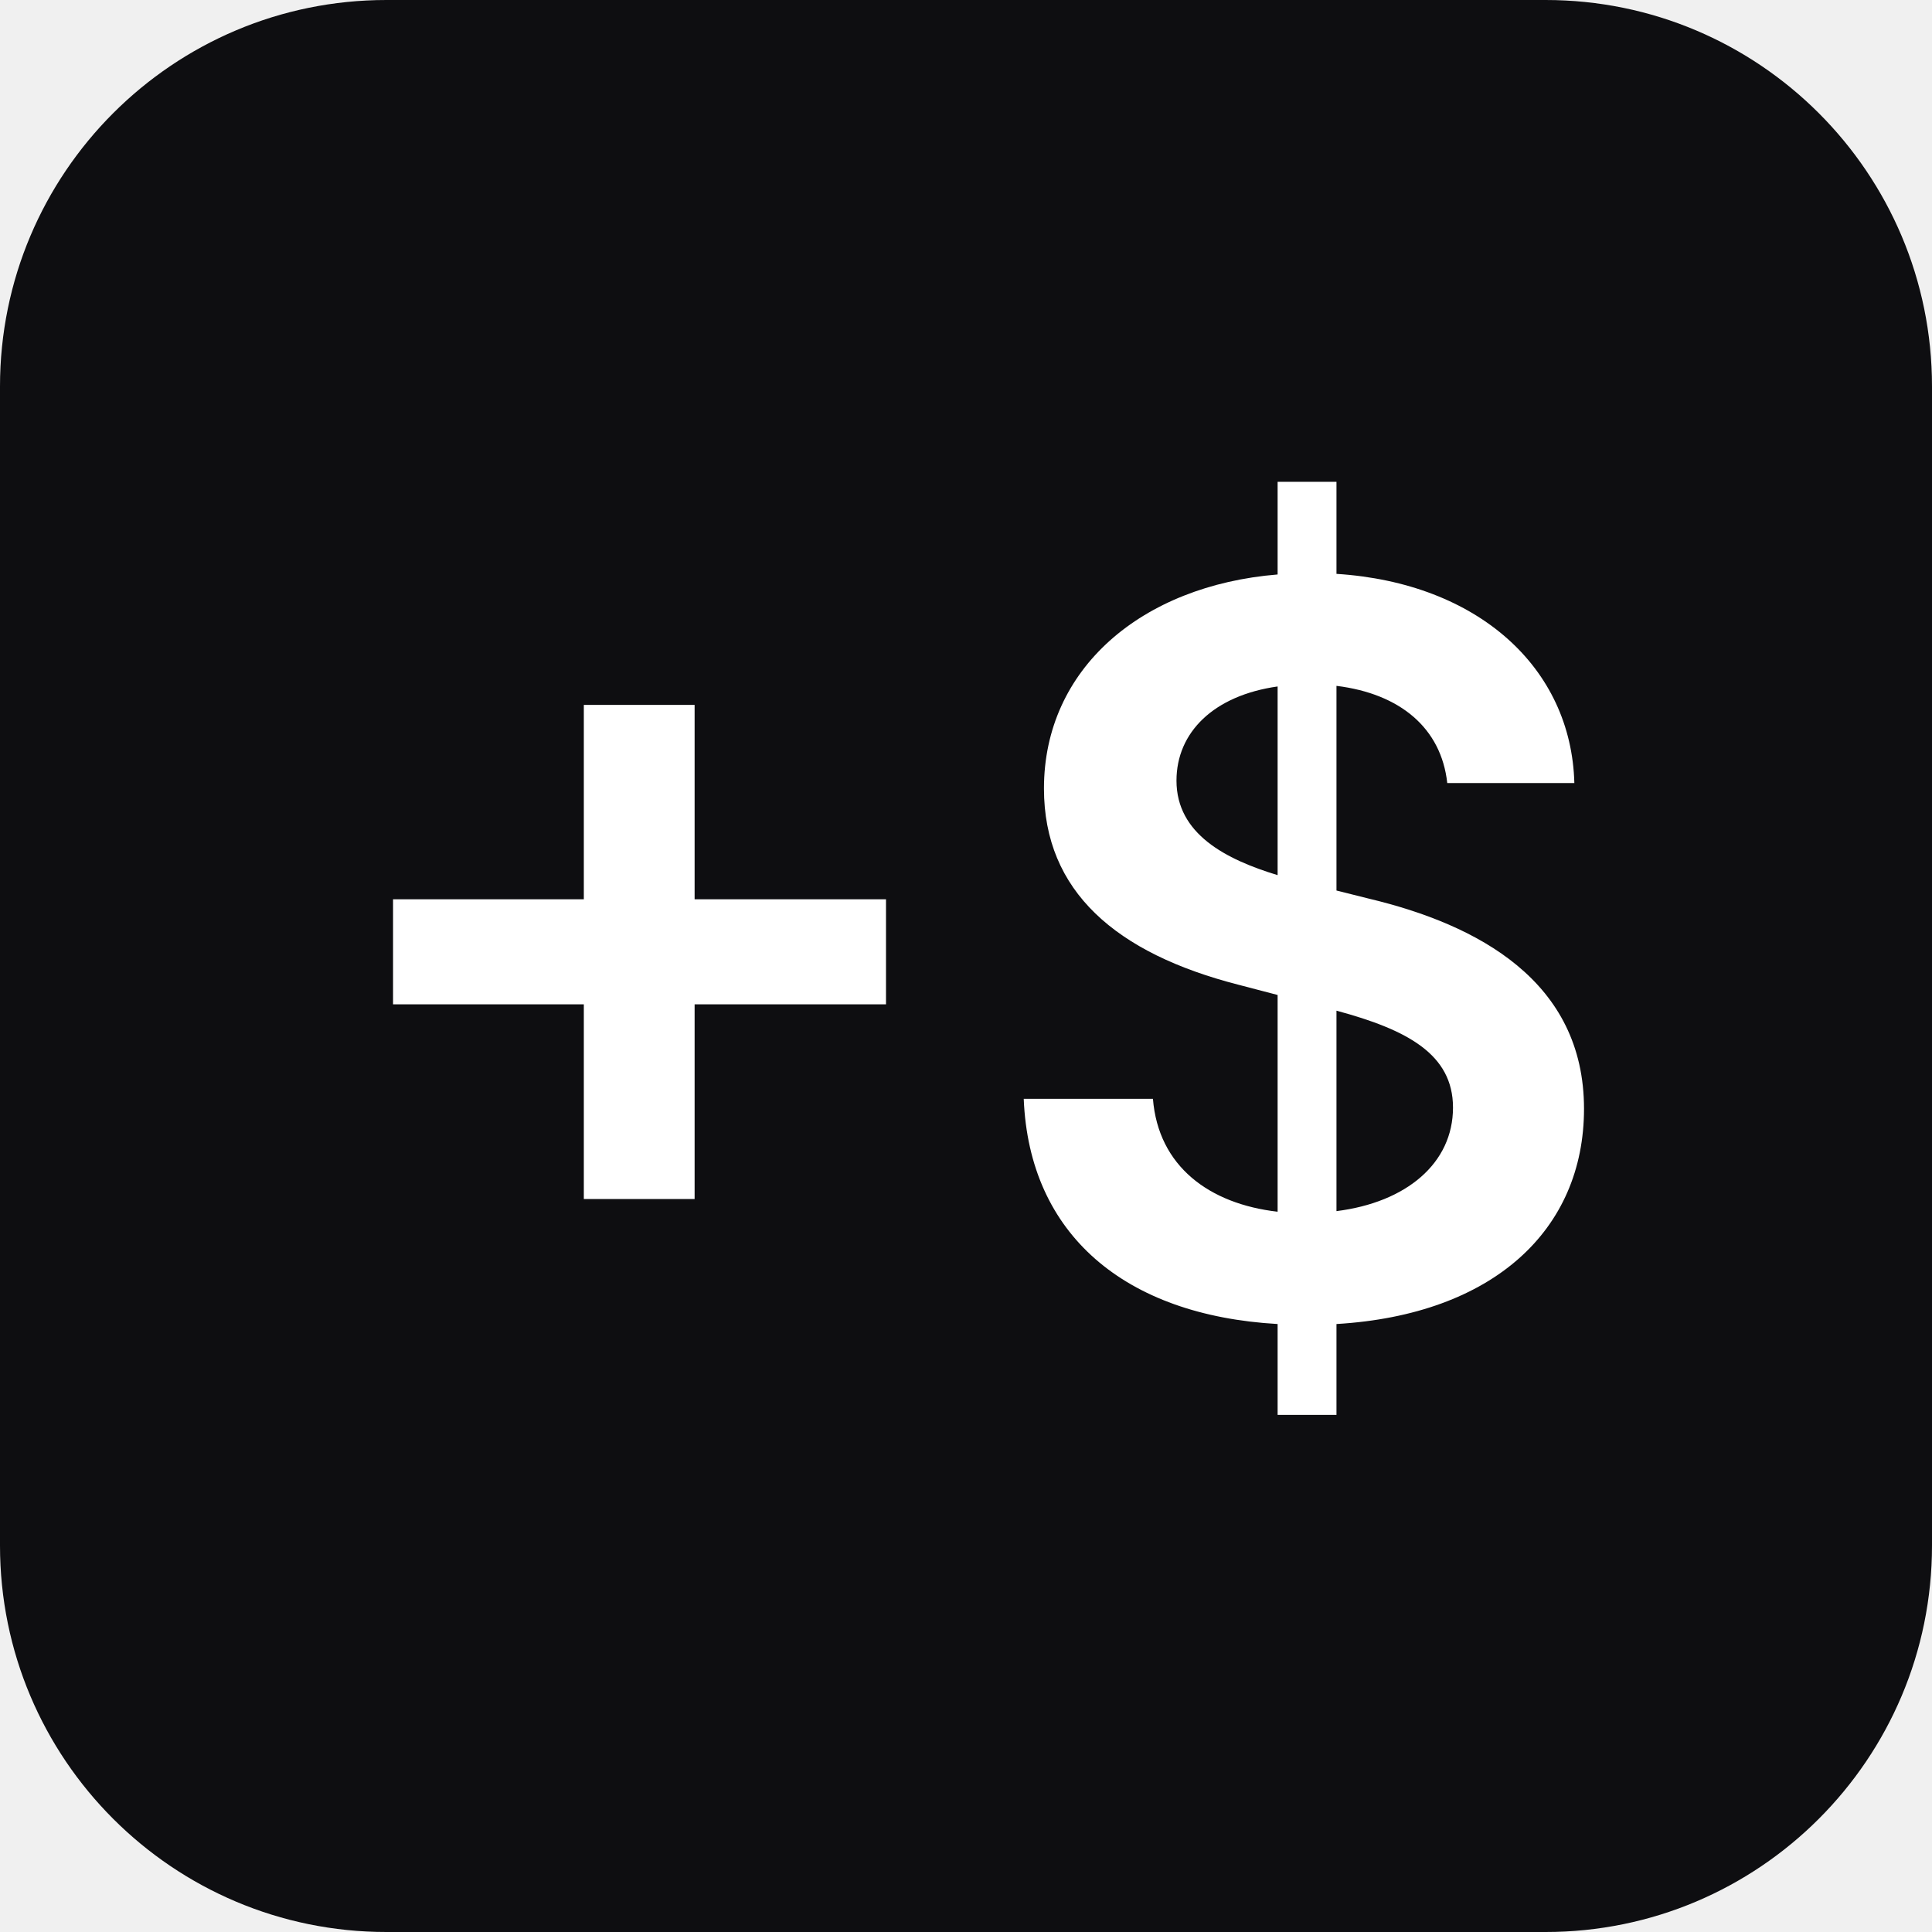
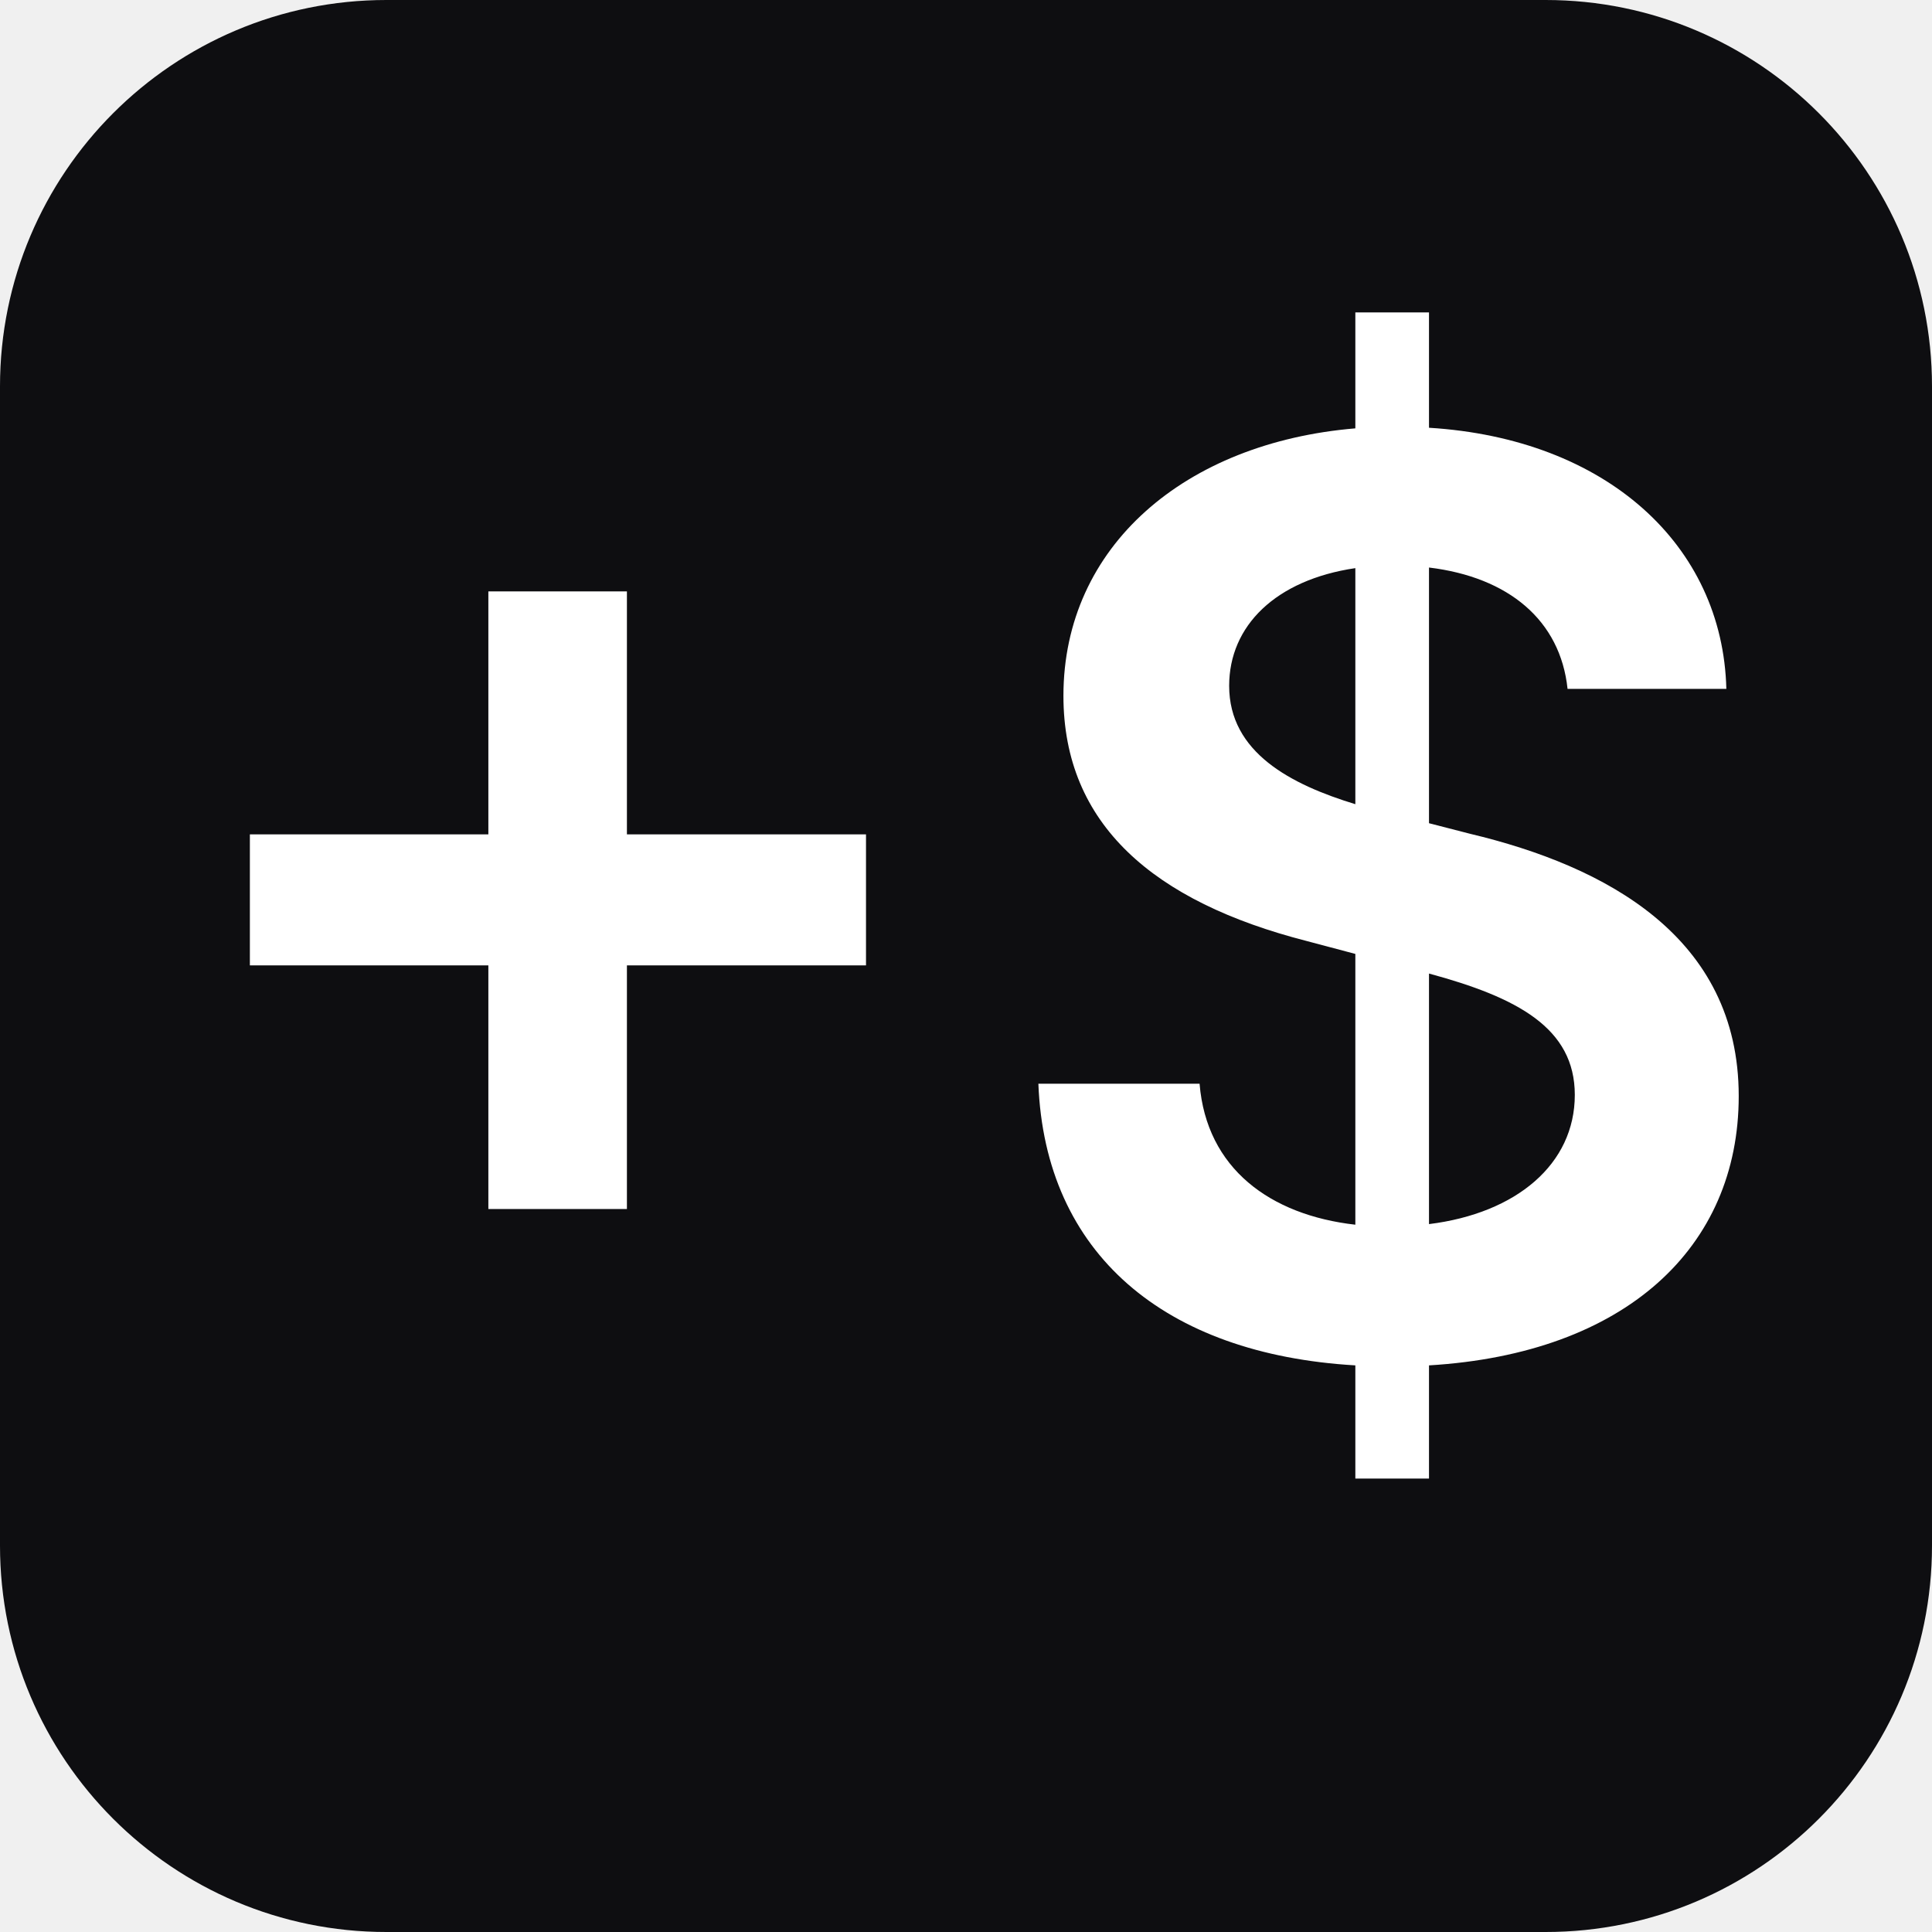
<svg xmlns="http://www.w3.org/2000/svg" viewBox="0 0 100 100">
  <rect width="100" height="100" rx="20" fill="#0e0e11" />
-   <text x="50" y="68" font-family="Inter, system-ui, -apple-system, sans-serif" font-size="52" font-weight="600" fill="white" text-anchor="middle">+$</text>
+   <text x="50" y="70" font-family="Inter, system-ui, -apple-system, sans-serif" font-size="65" font-weight="600" fill="white" text-anchor="middle">+$</text>
</svg>
